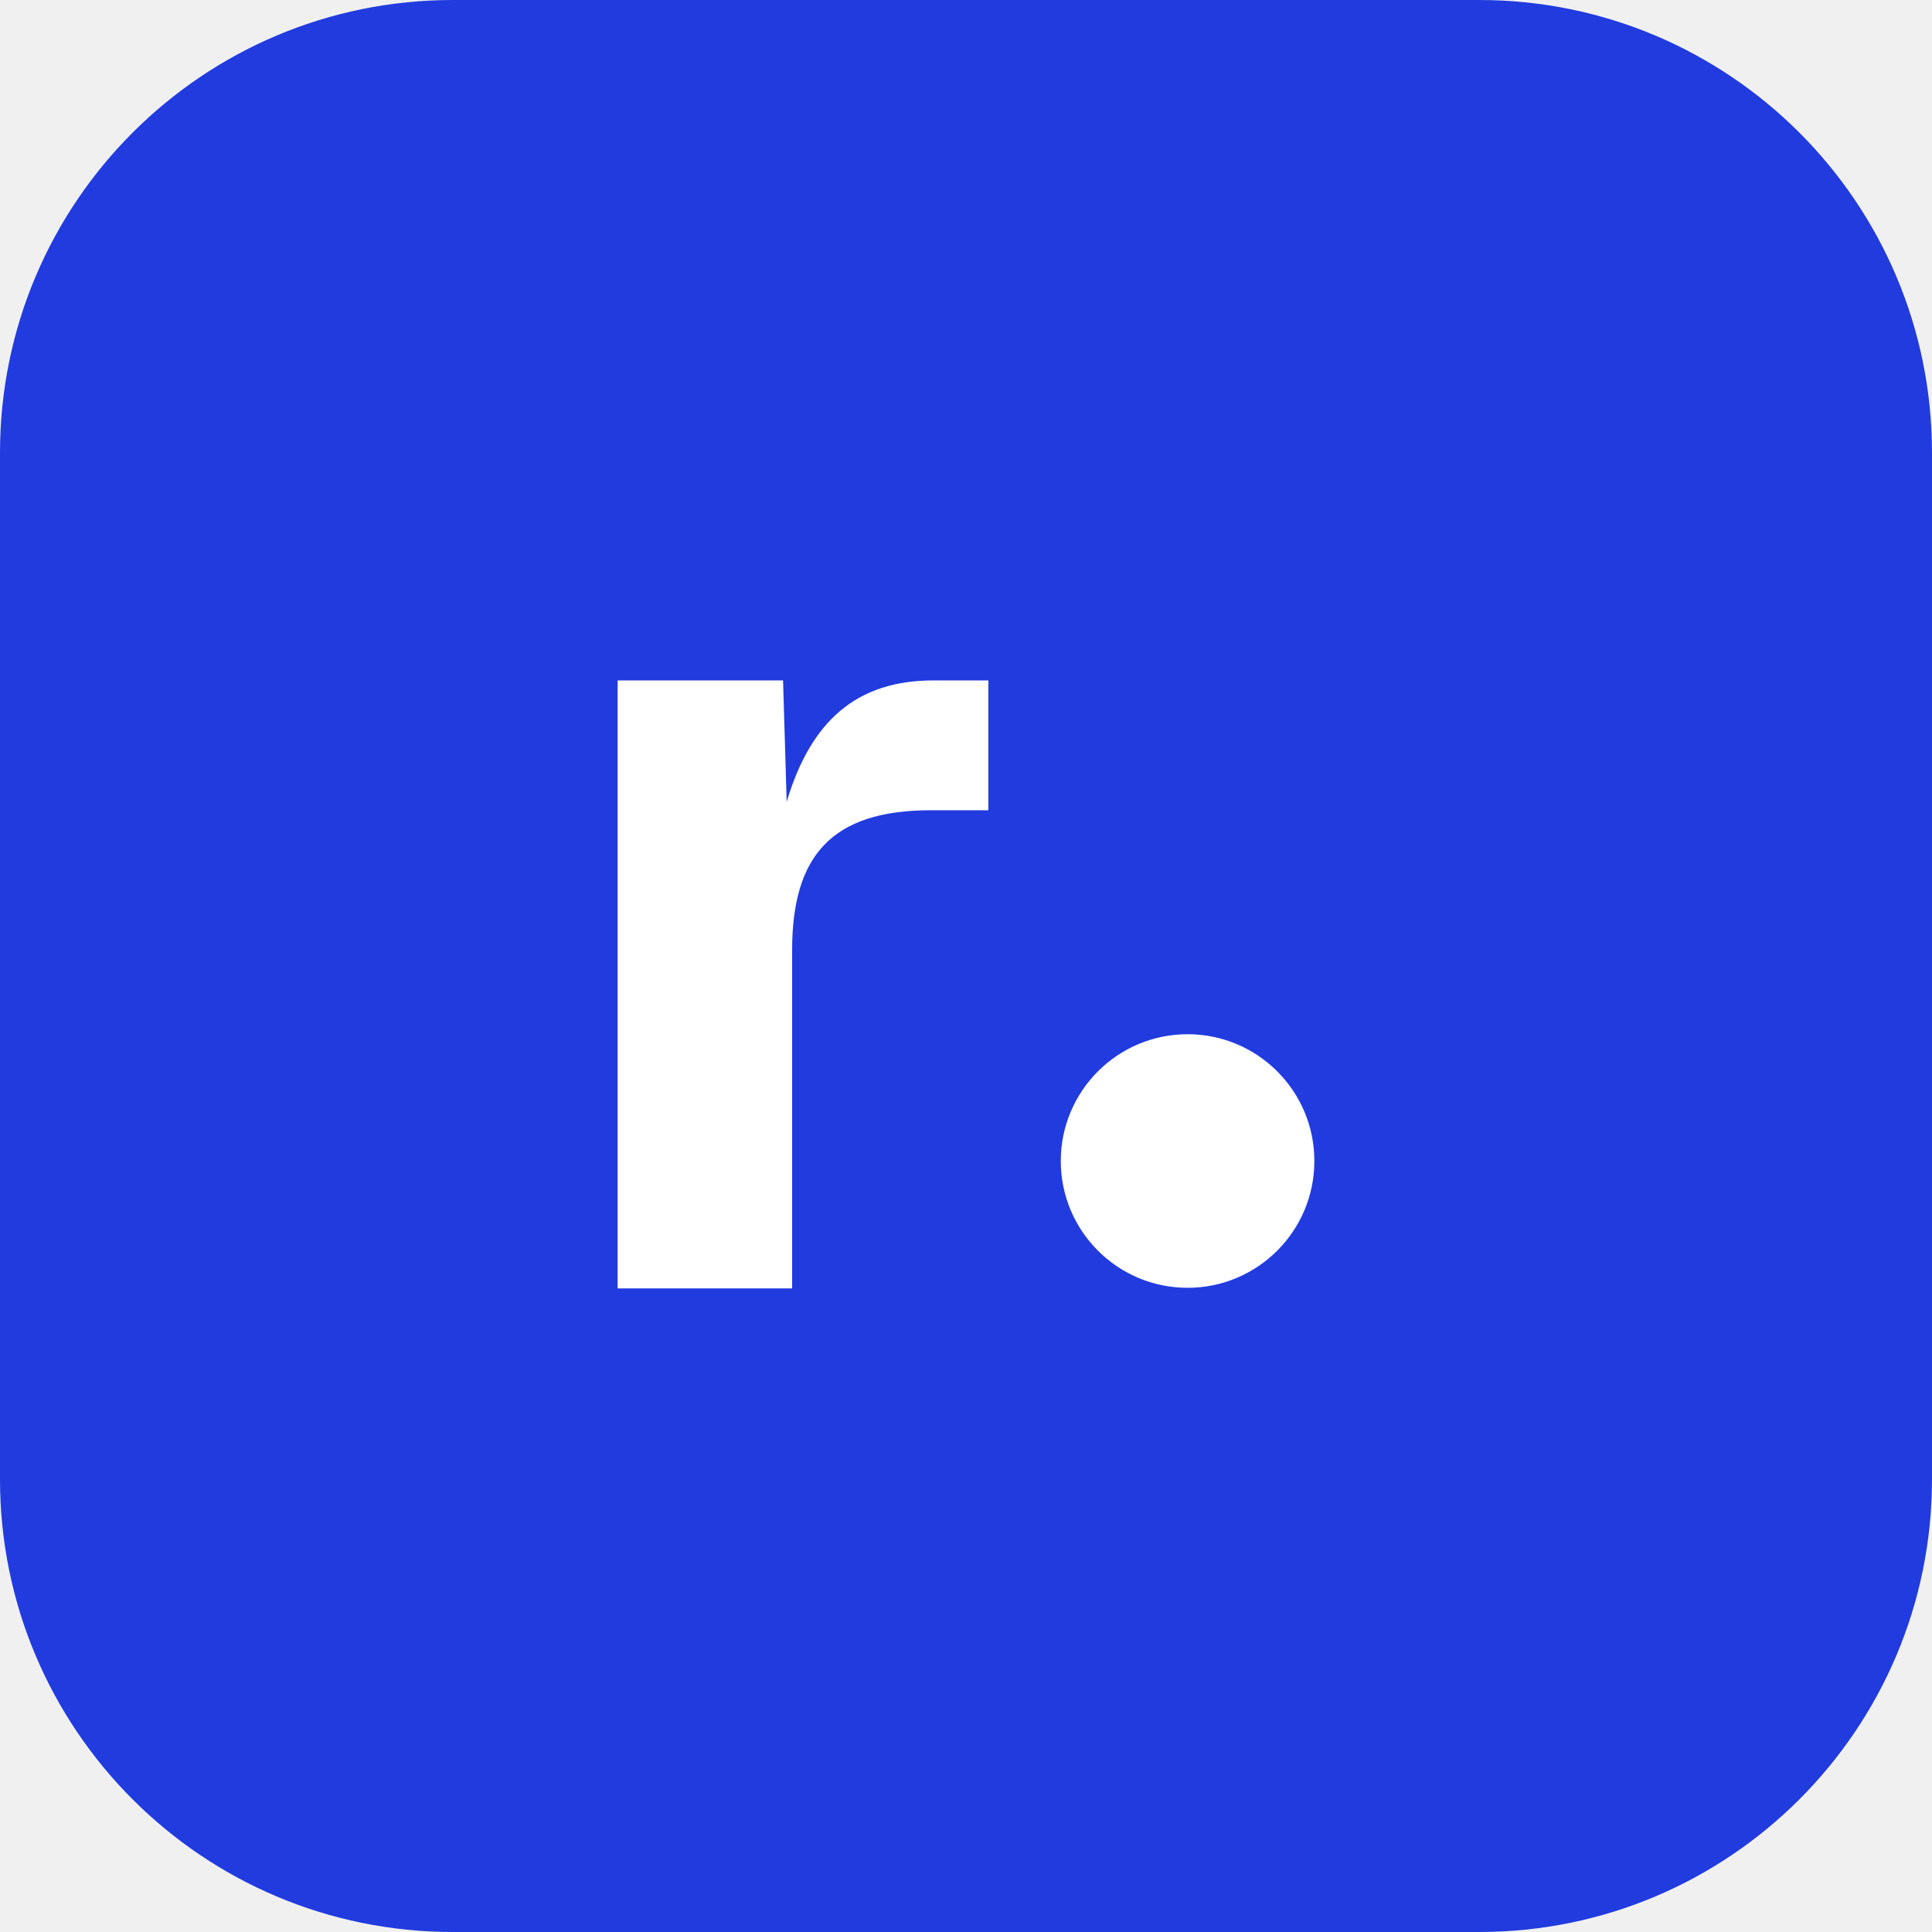
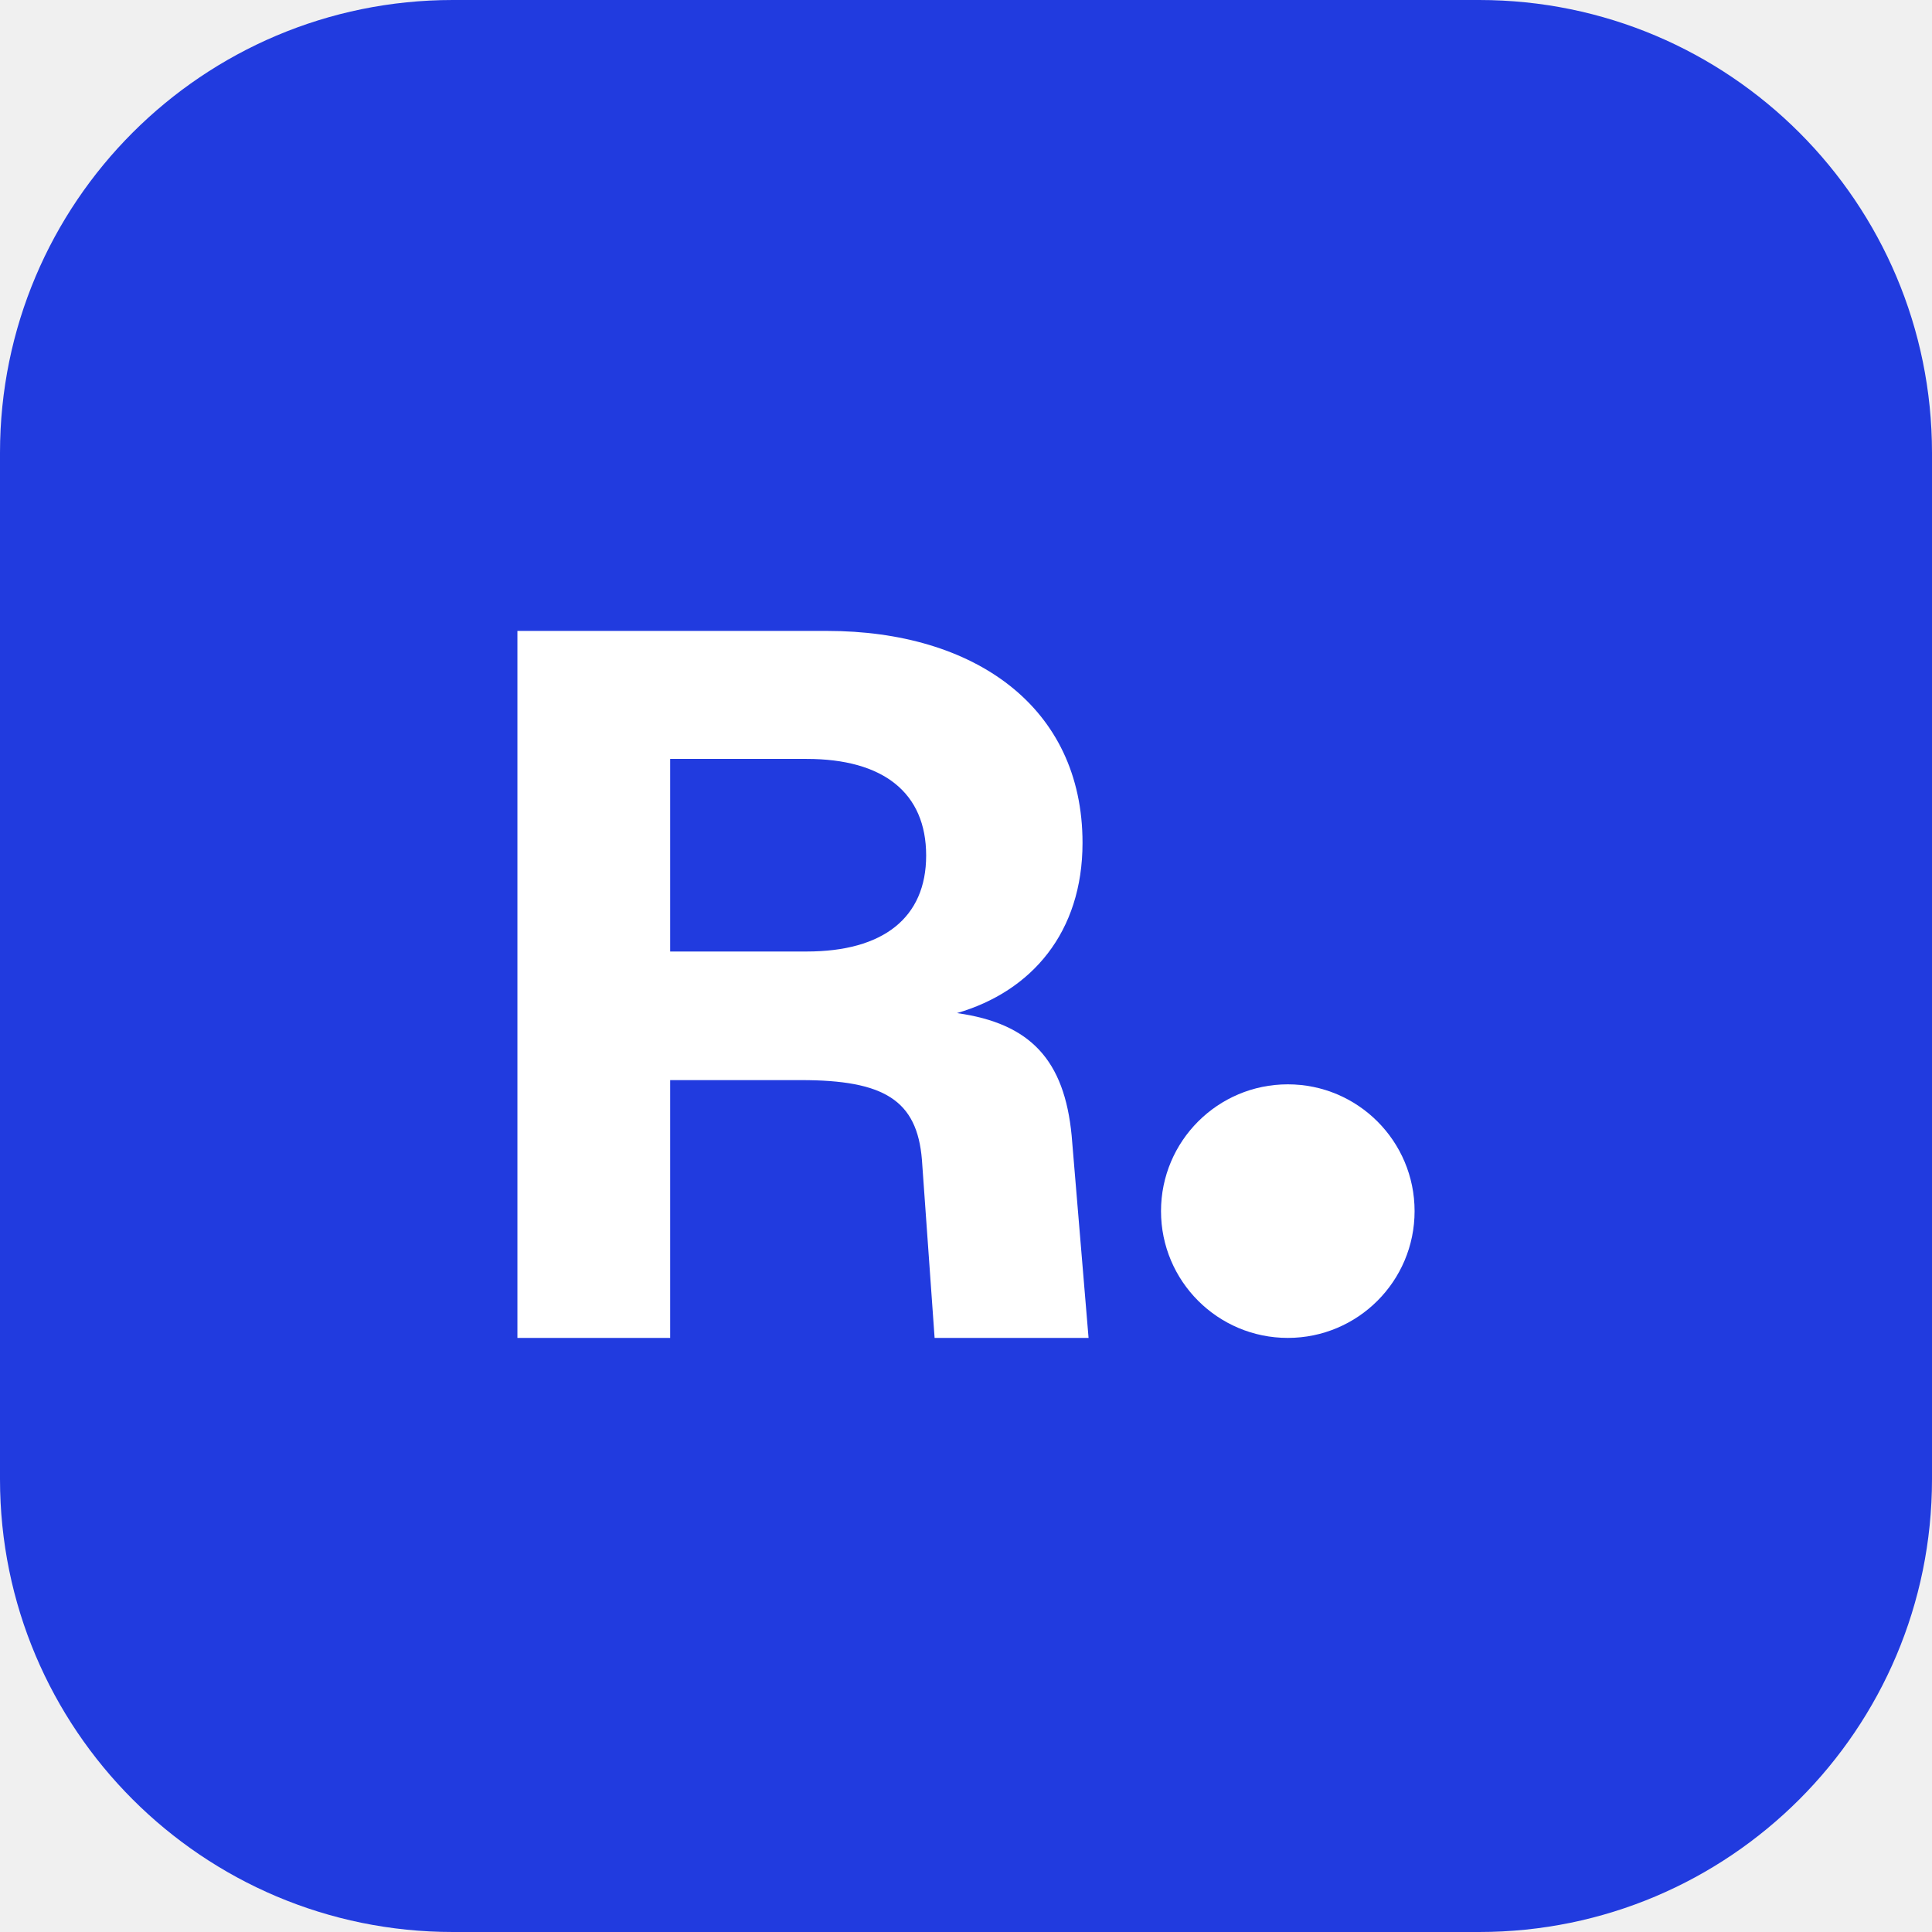
<svg xmlns="http://www.w3.org/2000/svg" viewBox="0 0 32 32" width="32" height="32">
  <rect width="32" height="32" rx="7.5" fill="#213bdf" />
-   <path transform="translate(9.00 21.34)" fill="#ffffff" d="M1.23-10.07L1.23 0L4.12 0L4.12-5.60C4.12-7.16 4.77-7.92 6.42-7.92L7.37-7.92L7.37-10.07L6.46-10.07C5.19-10.07 4.43-9.40 4.03-8.06L3.97-10.07Z" />
-   <circle cx="19.67" cy="19.23" r="2.1" fill="#ffffff" />
+   <path transform="translate(7.35 22.16)" fill="#ffffff" d="M6.35-11.71L1.22-11.71L1.22 0L3.75 0L3.75-4.27L5.92-4.27C7.29-4.27 7.84-3.94 7.92-2.95L8.13 0L10.68 0L10.40-3.35C10.28-4.60 9.72-5.21 8.50-5.38C9.74-5.74 10.58-6.72 10.58-8.20C10.58-10.46 8.78-11.71 6.35-11.71ZM3.75-6.40L3.75-9.59L6.01-9.59C7.28-9.59 7.99-9.03 7.99-7.99C7.99-6.96 7.28-6.40 6.01-6.40Z" />
+   <circle cx="21.33" cy="20.06" r="2.1" fill="#ffffff" />
</svg>
